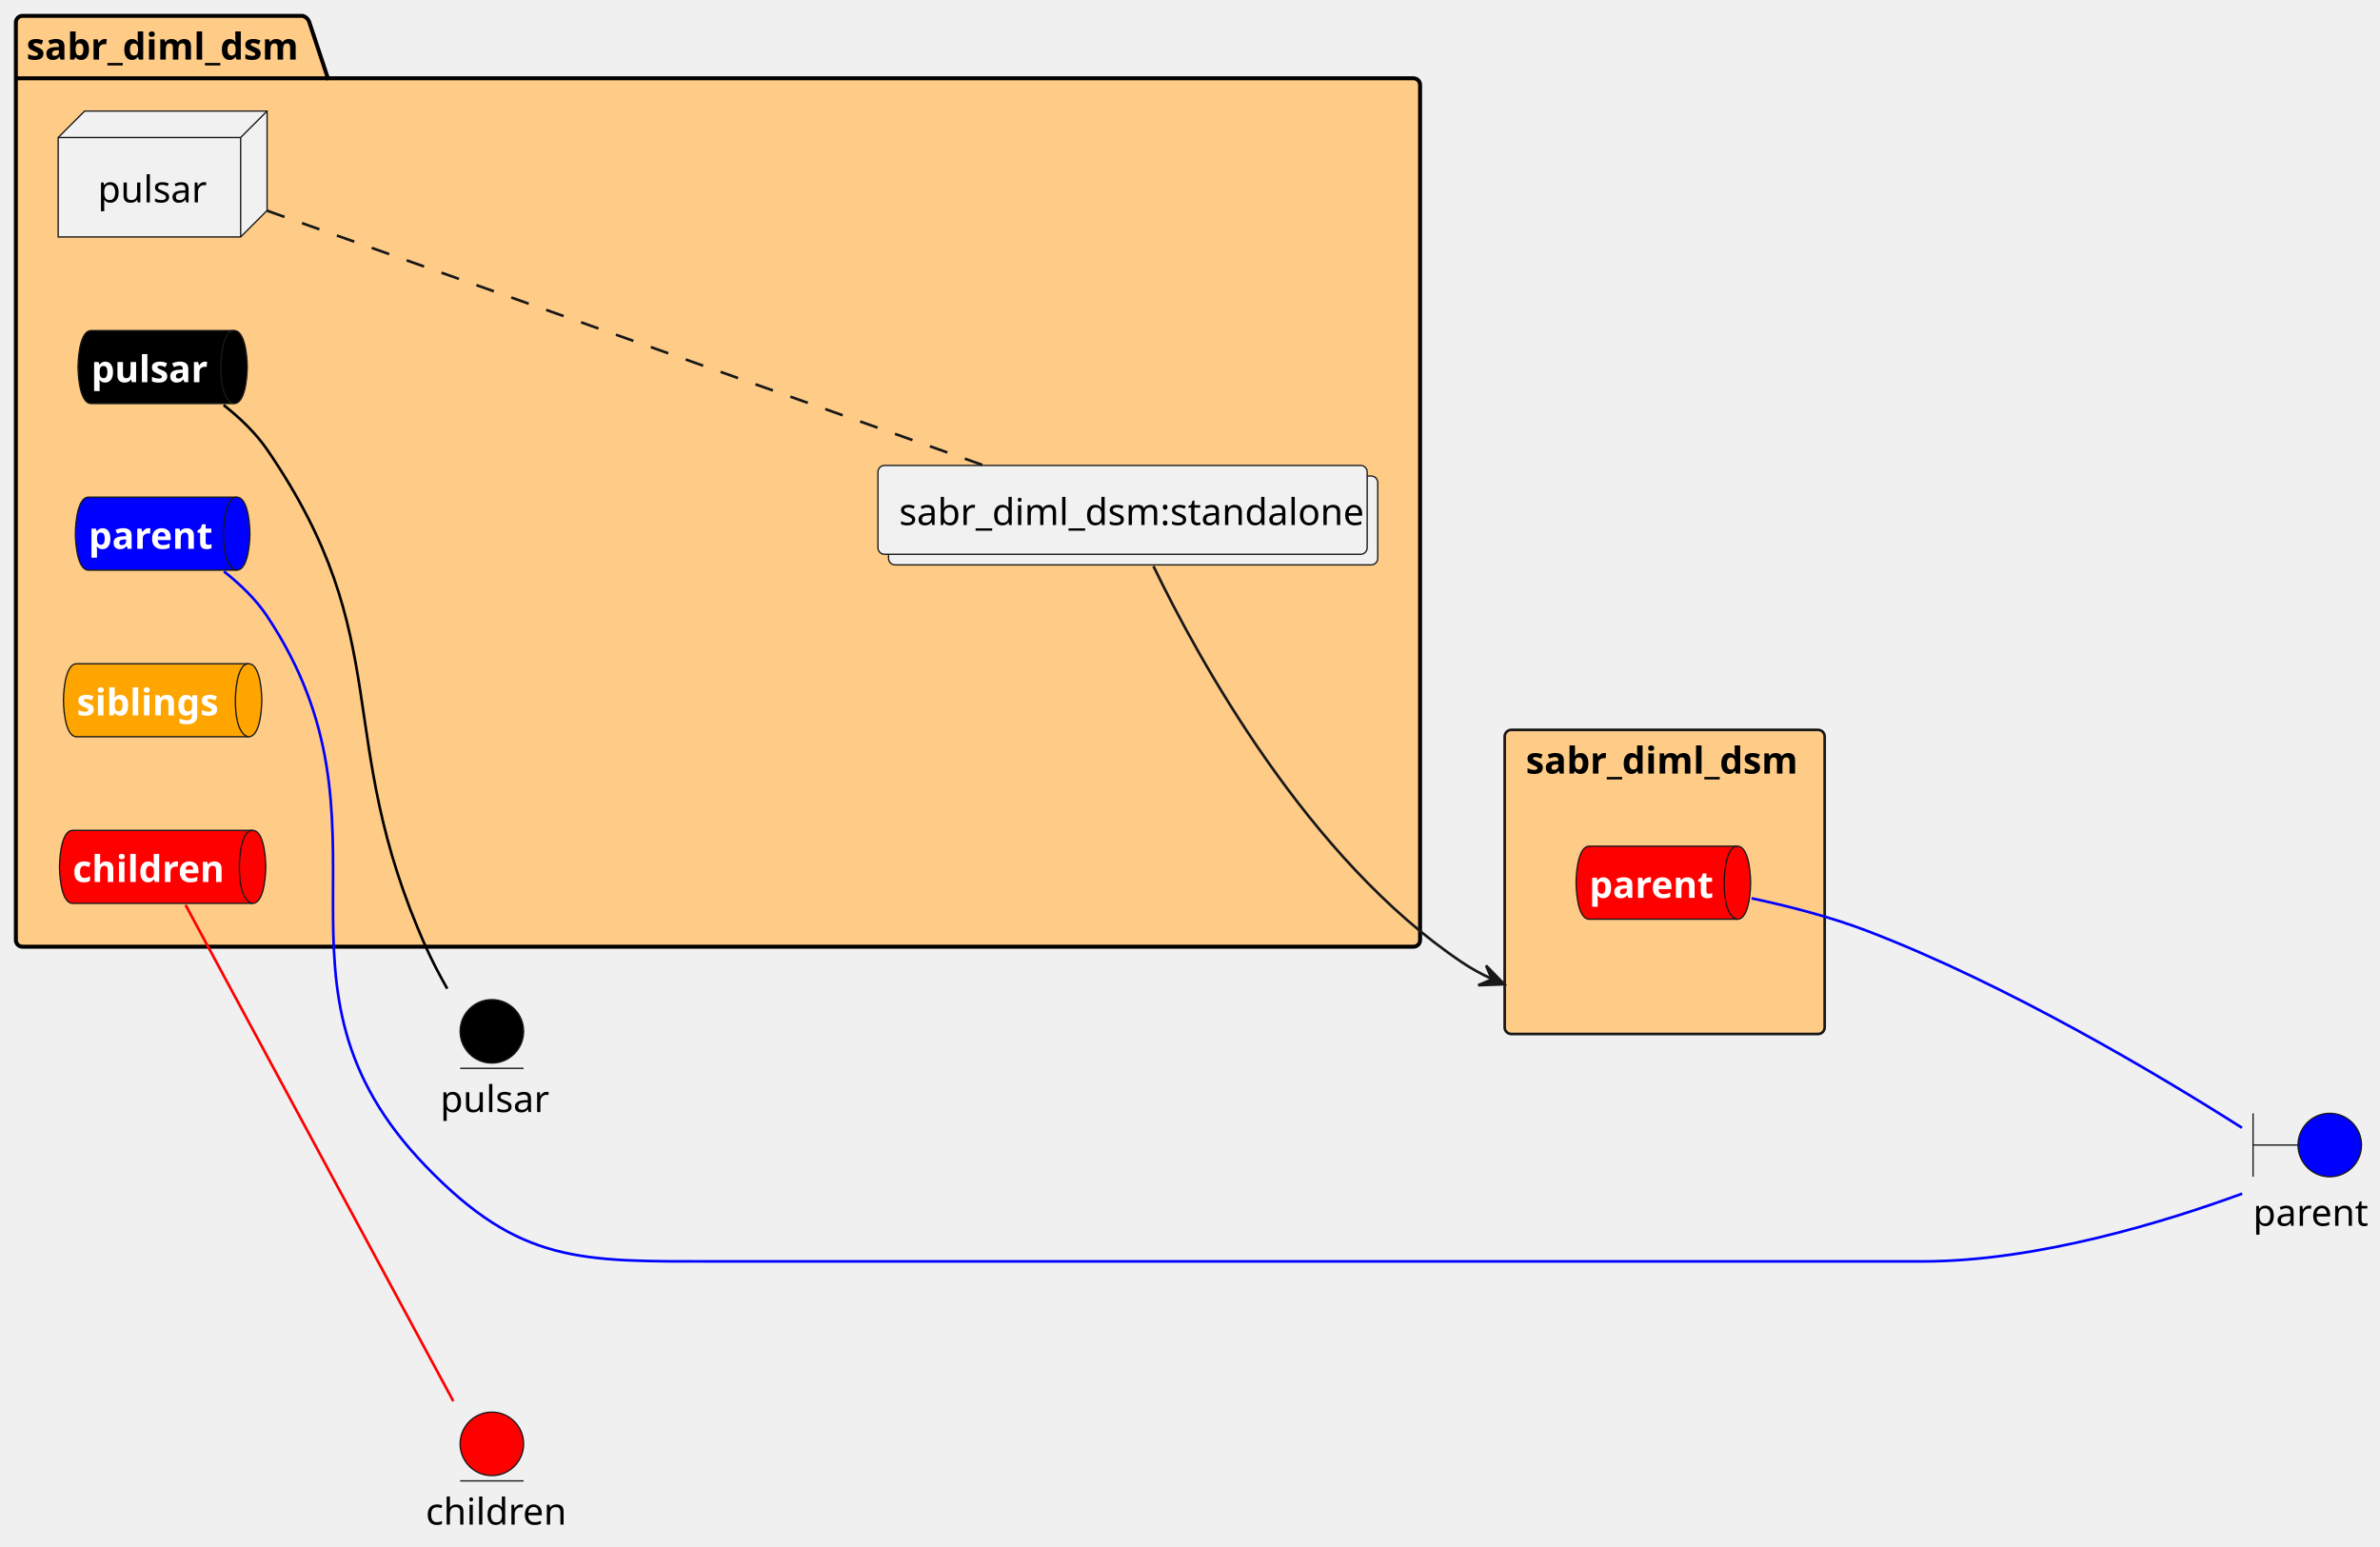
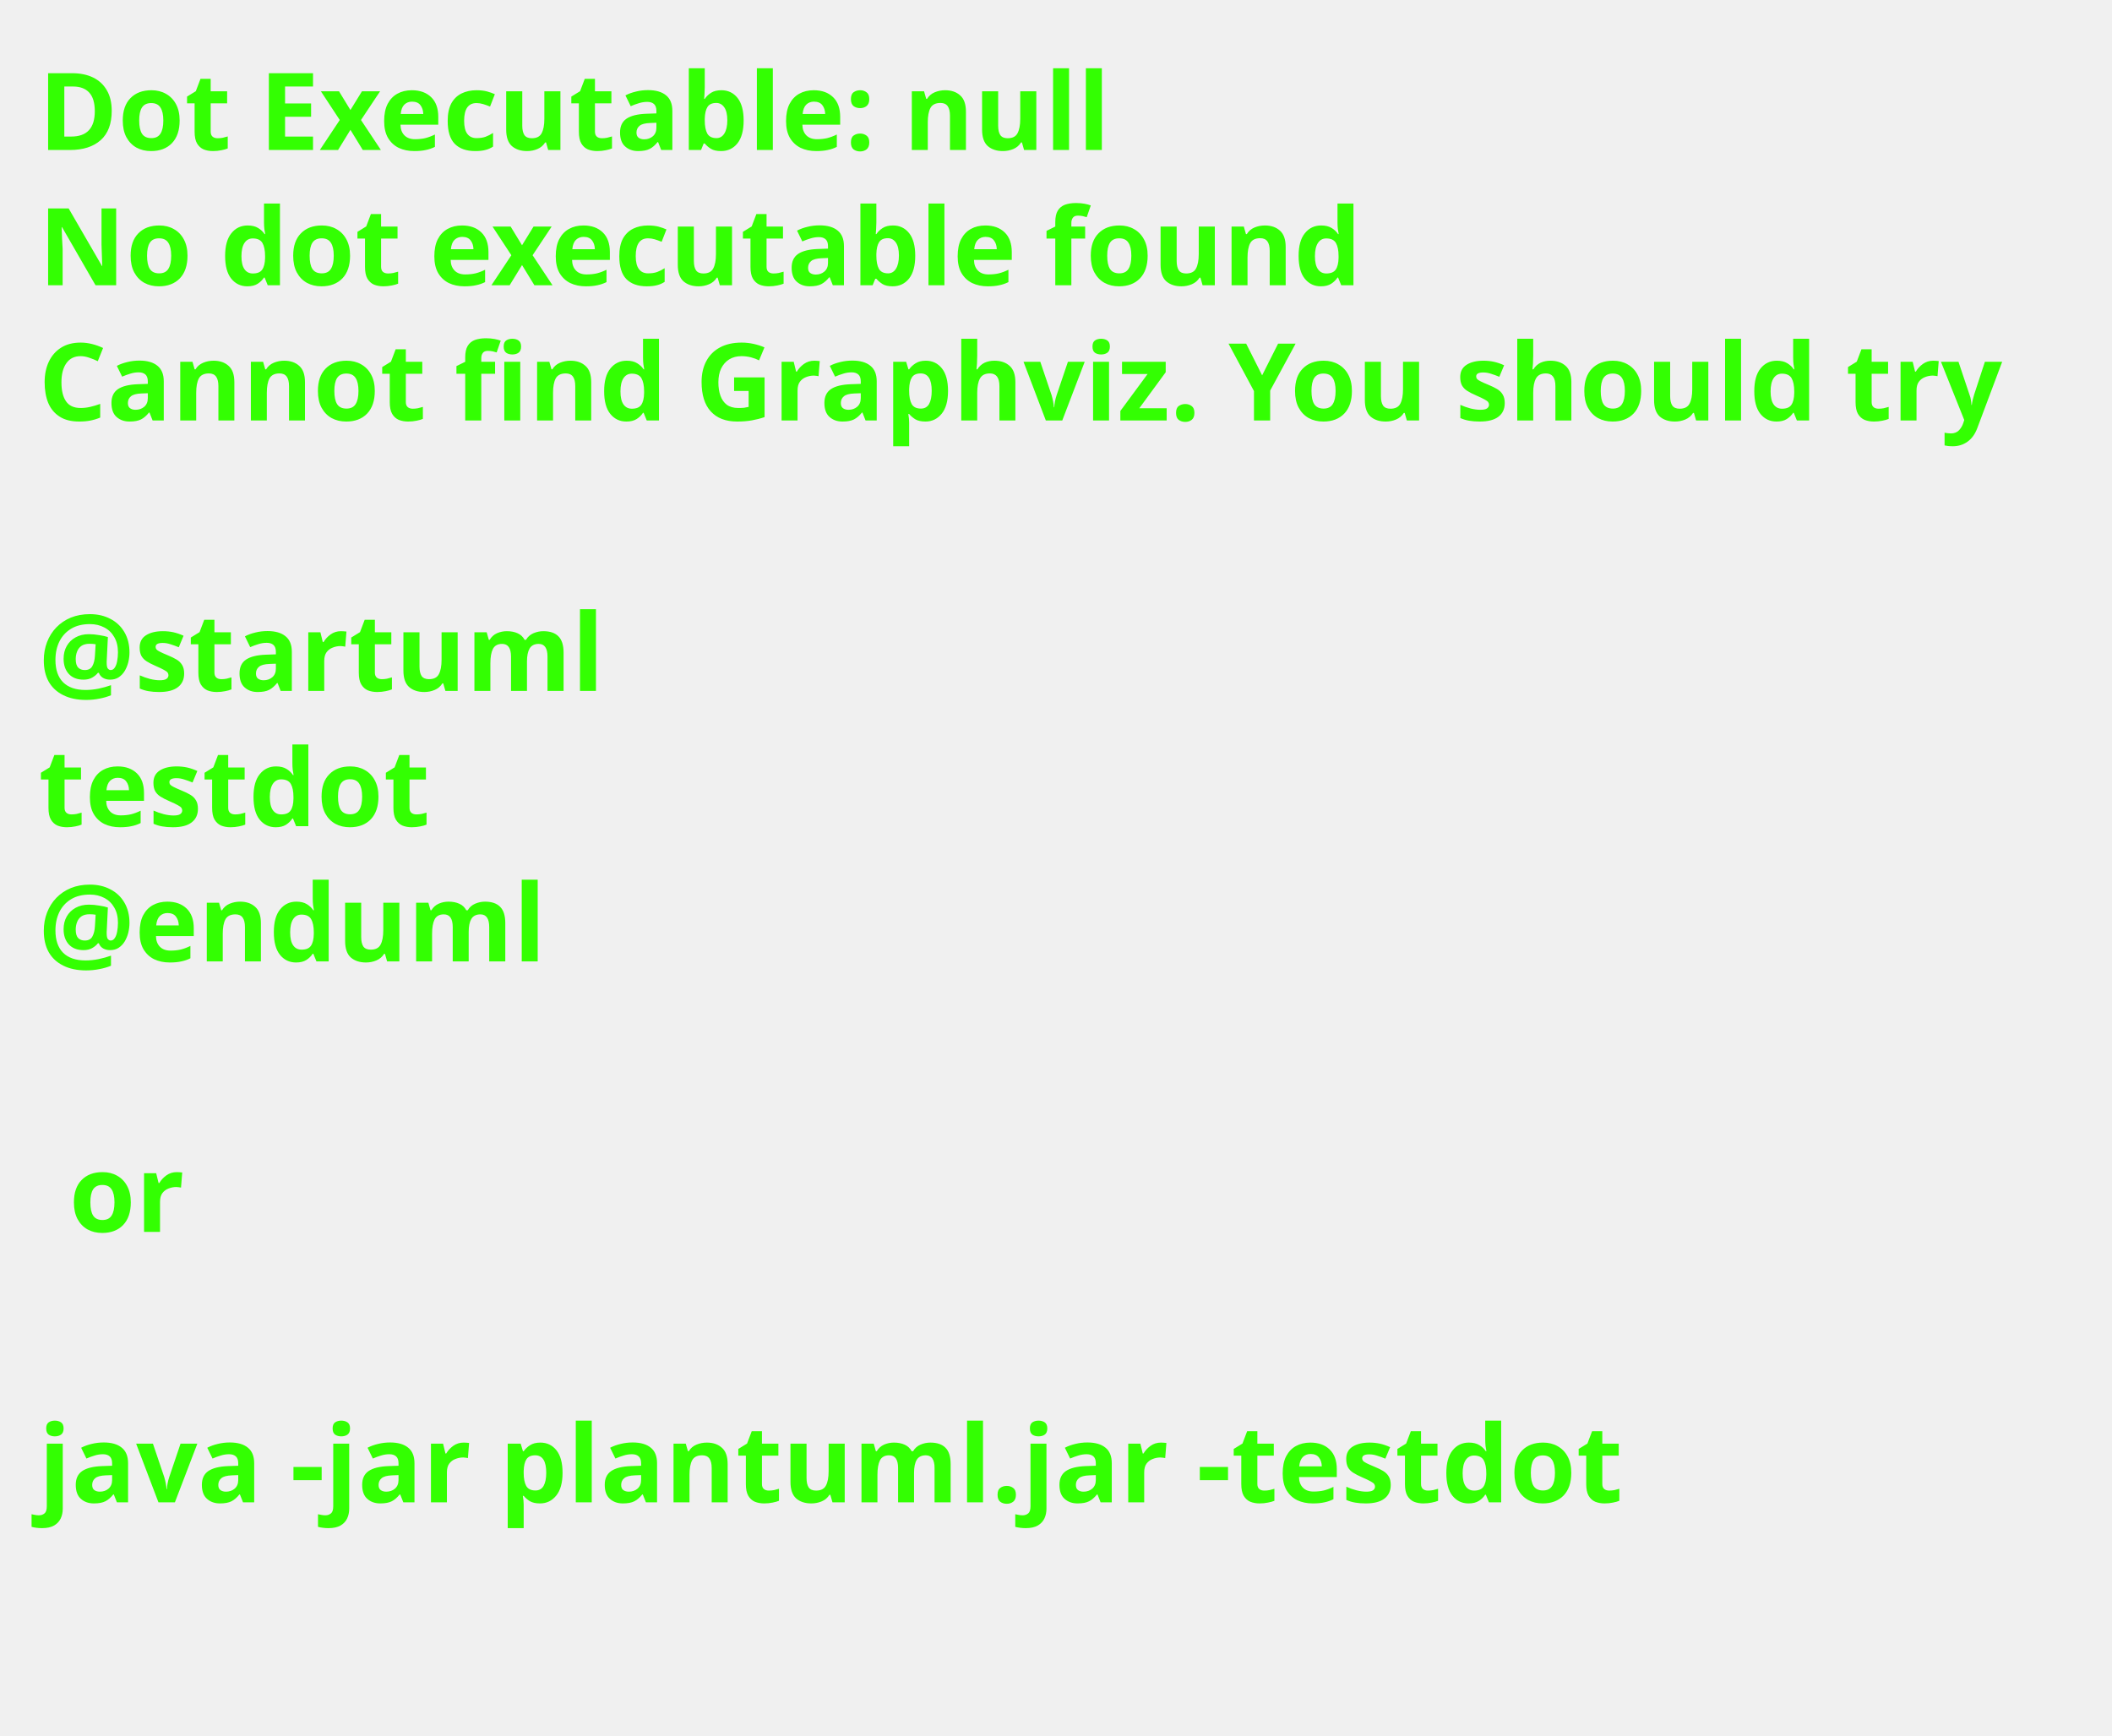
- <svg xmlns="http://www.w3.org/2000/svg" contentStyleType="text/css" height="585px" preserveAspectRatio="none" style="width:900px;height:585px;background:#FFFFFF;" version="1.1" viewBox="0 0 900 585" width="900px" zoomAndPan="magnify">
+ <svg xmlns="http://www.w3.org/2000/svg" contentScriptType="application/ecmascript" contentStyleType="text/css" height="226px" preserveAspectRatio="none" style="width:275px;height:226px;background:#000000;" version="1.1" viewBox="0 0 275 226" width="275px" zoomAndPan="magnify">
  <defs />
  <g>
-     <g id="cluster_sabr_diml_dsmStack">
-       <rect fill="#FFCC88" height="115" rx="2.5" ry="2.5" style="stroke:#181818;stroke-width:1.0;" width="121" x="569" y="276" />
-       <text fill="#000000" font-family="sans-serif" font-size="14" font-weight="bold" lengthAdjust="spacing" textLength="105" x="577" y="292.533">sabr_diml_dsm</text>
-     </g>
-     <g id="cluster_sabr_diml_dsm">
-       <path d="M8.5,6 L114.5,6 A3.75,3.75 0 0 1 117,8.5 L124,29.609 L534.5,29.609 A2.5,2.5 0 0 1 537,32.109 L537,355.5 A2.5,2.5 0 0 1 534.5,358 L8.5,358 A2.5,2.5 0 0 1 6,355.5 L6,8.5 A2.5,2.5 0 0 1 8.5,6 " fill="#FFCC88" style="stroke:#000000;stroke-width:1.5;" />
-       <line style="stroke:#000000;stroke-width:1.5;" x1="6" x2="124" y1="29.609" y2="29.609" />
-       <text fill="#000000" font-family="sans-serif" font-size="14" font-weight="bold" lengthAdjust="spacing" textLength="105" x="10" y="22.533">sabr_diml_dsm</text>
-     </g>
-     <g id="elem_sabr_diml_dsmStacksnet">
-       <path d="M601,320 L657,320 C662,320 662,333.805 662,333.805 C662,333.805 662,347.609 657,347.609 L601,347.609 C596,347.609 596,333.805 596,333.805 C596,333.805 596,320 601,320 " fill="#FF0000" style="stroke:#181818;stroke-width:0.5;" />
-       <path d="M657,320 C652,320 652,333.805 652,333.805 C652,347.609 657,347.609 657,347.609 " fill="none" style="stroke:#181818;stroke-width:0.5;" />
-       <text fill="#FFFFFF" font-family="sans-serif" font-size="14" font-weight="bold" lengthAdjust="spacing" textLength="46" x="601" y="339.533">parent</text>
-     </g>
-     <g id="elem_pulsarnet">
-       <path d="M34.5,125 L88.5,125 C93.5,125 93.5,138.805 93.5,138.805 C93.5,138.805 93.5,152.609 88.5,152.609 L34.5,152.609 C29.5,152.609 29.5,138.805 29.5,138.805 C29.5,138.805 29.5,125 34.5,125 " fill="#000000" style="stroke:#181818;stroke-width:0.5;" />
-       <path d="M88.5,125 C83.5,125 83.5,138.805 83.5,138.805 C83.5,152.609 88.5,152.609 88.5,152.609 " fill="none" style="stroke:#181818;stroke-width:0.5;" />
-       <text fill="#FFFFFF" font-family="sans-serif" font-size="14" font-weight="bold" lengthAdjust="spacing" textLength="44" x="34.5" y="144.533">pulsar</text>
-     </g>
-     <g id="elem_parentnet">
-       <path d="M33.5,188 L89.5,188 C94.5,188 94.5,201.805 94.5,201.805 C94.5,201.805 94.5,215.609 89.5,215.609 L33.5,215.609 C28.5,215.609 28.5,201.805 28.5,201.805 C28.5,201.805 28.5,188 33.5,188 " fill="#0000FF" style="stroke:#181818;stroke-width:0.5;" />
-       <path d="M89.5,188 C84.5,188 84.5,201.805 84.5,201.805 C84.5,215.609 89.5,215.609 89.5,215.609 " fill="none" style="stroke:#181818;stroke-width:0.5;" />
-       <text fill="#FFFFFF" font-family="sans-serif" font-size="14" font-weight="bold" lengthAdjust="spacing" textLength="46" x="33.5" y="207.533">parent</text>
-     </g>
-     <g id="elem_childrennet">
-       <path d="M27.5,314 L95.5,314 C100.5,314 100.5,327.805 100.5,327.805 C100.5,327.805 100.5,341.609 95.5,341.609 L27.5,341.609 C22.5,341.609 22.5,327.805 22.5,327.805 C22.5,327.805 22.5,314 27.5,314 " fill="#FF0000" style="stroke:#181818;stroke-width:0.5;" />
-       <path d="M95.5,314 C90.5,314 90.5,327.805 90.5,327.805 C90.5,341.609 95.5,341.609 95.5,341.609 " fill="none" style="stroke:#181818;stroke-width:0.5;" />
-       <text fill="#FFFFFF" font-family="sans-serif" font-size="14" font-weight="bold" lengthAdjust="spacing" textLength="58" x="27.5" y="333.533">children</text>
-     </g>
-     <g id="elem_siblingsnet">
-       <path d="M29,251 L94,251 C99,251 99,264.805 99,264.805 C99,264.805 99,278.609 94,278.609 L29,278.609 C24,278.609 24,264.805 24,264.805 C24,264.805 24,251 29,251 " fill="#FFA500" style="stroke:#181818;stroke-width:0.5;" />
-       <path d="M94,251 C89,251 89,264.805 89,264.805 C89,278.609 94,278.609 94,278.609 " fill="none" style="stroke:#181818;stroke-width:0.5;" />
-       <text fill="#FFFFFF" font-family="sans-serif" font-size="14" font-weight="bold" lengthAdjust="spacing" textLength="55" x="29" y="270.533">siblings</text>
-     </g>
-     <g id="elem_pulsarService">
-       <polygon fill="#F1F1F1" points="22,52,32,42,101,42,101,79.609,91,89.609,22,89.609,22,52" style="stroke:#181818;stroke-width:0.5;" />
-       <line style="stroke:#181818;stroke-width:0.5;" x1="91" x2="101" y1="52" y2="42" />
-       <line style="stroke:#181818;stroke-width:0.5;" x1="22" x2="91" y1="52" y2="52" />
-       <line style="stroke:#181818;stroke-width:0.5;" x1="91" x2="91" y1="52" y2="89.609" />
-       <text fill="#000000" font-family="sans-serif" font-size="14" lengthAdjust="spacing" textLength="39" x="37" y="76.533">pulsar</text>
-     </g>
-     <g id="elem_sabr_diml_dsmstandaloneimage">
-       <rect fill="#F1F1F1" height="33.609" rx="2.5" ry="2.5" style="stroke:#181818;stroke-width:0.5;" width="185" x="336" y="180" />
-       <rect fill="#F1F1F1" height="33.609" rx="2.5" ry="2.5" style="stroke:#181818;stroke-width:0.5;" width="185" x="332" y="176" />
-       <text fill="#000000" font-family="sans-serif" font-size="14" lengthAdjust="spacing" textLength="169" x="340" y="198.533">sabr_diml_dsm:standalone</text>
-     </g>
-     <g id="elem_parent">
-       <path d="M852,421 L852,445 M852,433 L869,433 " fill="none" style="stroke:#181818;stroke-width:0.5;" />
-       <ellipse cx="881" cy="433" fill="#0000FF" rx="12" ry="12" style="stroke:#181818;stroke-width:0.5;" />
-       <text fill="#000000" font-family="sans-serif" font-size="14" lengthAdjust="spacing" textLength="41" x="852" y="463.533">parent</text>
-     </g>
-     <g id="elem_pulsar">
-       <ellipse cx="186" cy="390" fill="#000000" rx="12" ry="12" style="stroke:#181818;stroke-width:0.5;" />
-       <line style="stroke:#181818;stroke-width:0.5;" x1="174" x2="198" y1="404" y2="404" />
-       <text fill="#000000" font-family="sans-serif" font-size="14" lengthAdjust="spacing" textLength="39" x="166.5" y="420.533">pulsar</text>
-     </g>
-     <g id="elem_children">
-       <ellipse cx="186" cy="546" fill="#FF0000" rx="12" ry="12" style="stroke:#181818;stroke-width:0.5;" />
-       <line style="stroke:#181818;stroke-width:0.5;" x1="174" x2="198" y1="560" y2="560" />
-       <text fill="#000000" font-family="sans-serif" font-size="14" lengthAdjust="spacing" textLength="50" x="161" y="576.533">children</text>
-     </g>
-     <g id="link_pulsarnet_pulsar">
-       <path d="M84.56,153.16 C90.58,157.91 96.63,163.63 101,170 C150.59,242.34 125.3,277.89 161,358 C163.35,363.27 166.21,368.73 169.12,373.87 " fill="none" id="pulsarnet-pulsar" style="stroke:#000000;stroke-width:1.0;" />
-     </g>
-     <g id="link_parentnet_parent">
-       <path d="M84.68,216.09 C90.7,220.83 96.72,226.57 101,233 C154.28,313.12 94.18,371.77 161,441 C196.72,478.01 219.56,477 271,477 C271,477 271,477 727,477 C770.62,477 819.62,461.75 847.89,451.38 " fill="none" id="parentnet-parent" style="stroke:#0000FF;stroke-width:1.0;" />
-     </g>
-     <g id="link_childrennet_children">
-       <path d="M70.16,342.2 C90.43,379.76 145.67,482.12 171.43,529.86 " fill="none" id="childrennet-children" style="stroke:#FF0000;stroke-width:1.0;" />
-     </g>
-     <g id="link_pulsarService_sabr_diml_dsmstandaloneimage">
-       <path d="M101,79.68 C166.05,102.8 297.84,149.63 371.89,175.95 " fill="none" id="pulsarService-sabr_diml_dsmstandaloneimage" style="stroke:#181818;stroke-width:1.0;stroke-dasharray:7.0,7.0;" />
-     </g>
-     <g id="link_sabr_diml_dsmstandaloneimage_sabr_diml_dsmStack">
-       <path d="M436.18,214.09 C453.26,249.42 494.7,324.96 553,364 C556.46,366.317 560.182,368.352 564.052,370.139 C565.019,370.586 565.995,371.017 566.98,371.433 C567.472,371.641 567.966,371.845 568.461,372.046 C568.585,372.096 563.139,369.915 563.263,369.965 " fill="none" id="sabr_diml_dsmstandaloneimage-to-sabr_diml_dsmStack" style="stroke:#181818;stroke-width:1.0;" />
-       <polygon fill="#181818" points="568.833,372.196,561.966,365.136,564.192,370.337,558.991,372.562,568.833,372.196" style="stroke:#181818;stroke-width:1.0;" />
-     </g>
-     <g id="link_sabr_diml_dsmStacksnet_parent">
-       <path d="M662.37,339.69 C676.08,342.6 692.07,346.67 706,352 C759.15,372.33 816.51,406.6 847.8,426.47 " fill="none" id="sabr_diml_dsmStacksnet-parent" style="stroke:#0000FF;stroke-width:1.0;" />
-     </g>
+     <text fill="#33FF02" font-family="sans-serif" font-size="14" font-weight="bold" lengthAdjust="spacingAndGlyphs" textLength="140" x="5" y="19.533">Dot Executable: null</text>
+     <text fill="#33FF02" font-family="sans-serif" font-size="14" font-weight="bold" lengthAdjust="spacingAndGlyphs" textLength="173" x="5" y="37.143">No dot executable found</text>
+     <text fill="#33FF02" font-family="sans-serif" font-size="14" font-weight="bold" lengthAdjust="spacingAndGlyphs" textLength="258" x="5" y="54.752">Cannot find Graphviz. You should try</text>
+     <text fill="#33FF02" font-family="sans-serif" font-size="14" font-weight="bold" lengthAdjust="spacingAndGlyphs" textLength="0" x="9" y="72.361" />
+     <text fill="#33FF02" font-family="sans-serif" font-size="14" font-weight="bold" lengthAdjust="spacingAndGlyphs" textLength="71" x="5" y="89.971">@startuml</text>
+     <text fill="#33FF02" font-family="sans-serif" font-size="14" font-weight="bold" lengthAdjust="spacingAndGlyphs" textLength="50" x="5" y="107.58">testdot</text>
+     <text fill="#33FF02" font-family="sans-serif" font-size="14" font-weight="bold" lengthAdjust="spacingAndGlyphs" textLength="66" x="5" y="125.189">@enduml</text>
+     <text fill="#33FF02" font-family="sans-serif" font-size="14" font-weight="bold" lengthAdjust="spacingAndGlyphs" textLength="0" x="9" y="142.799" />
+     <text fill="#33FF02" font-family="sans-serif" font-size="14" font-weight="bold" lengthAdjust="spacingAndGlyphs" textLength="15" x="9" y="160.408">or</text>
+     <text fill="#33FF02" font-family="sans-serif" font-size="14" font-weight="bold" lengthAdjust="spacingAndGlyphs" textLength="0" x="9" y="178.018" />
+     <text fill="#33FF02" font-family="sans-serif" font-size="14" font-weight="bold" lengthAdjust="spacingAndGlyphs" textLength="201" x="5" y="195.627">java -jar plantuml.jar -testdot</text>
+     <text fill="#33FF02" font-family="sans-serif" font-size="14" font-weight="bold" lengthAdjust="spacingAndGlyphs" textLength="0" x="9" y="213.236" />
  </g>
</svg>
